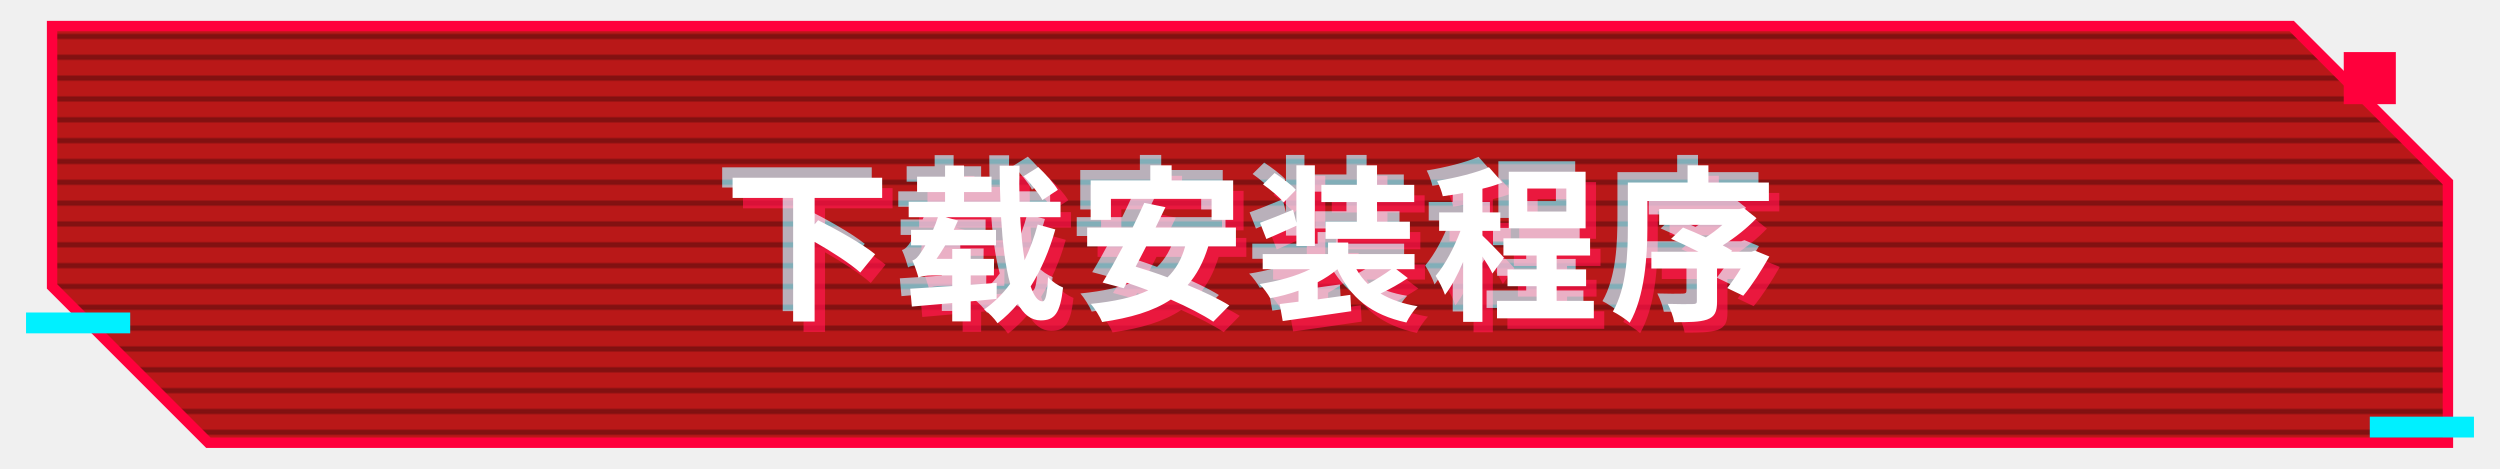
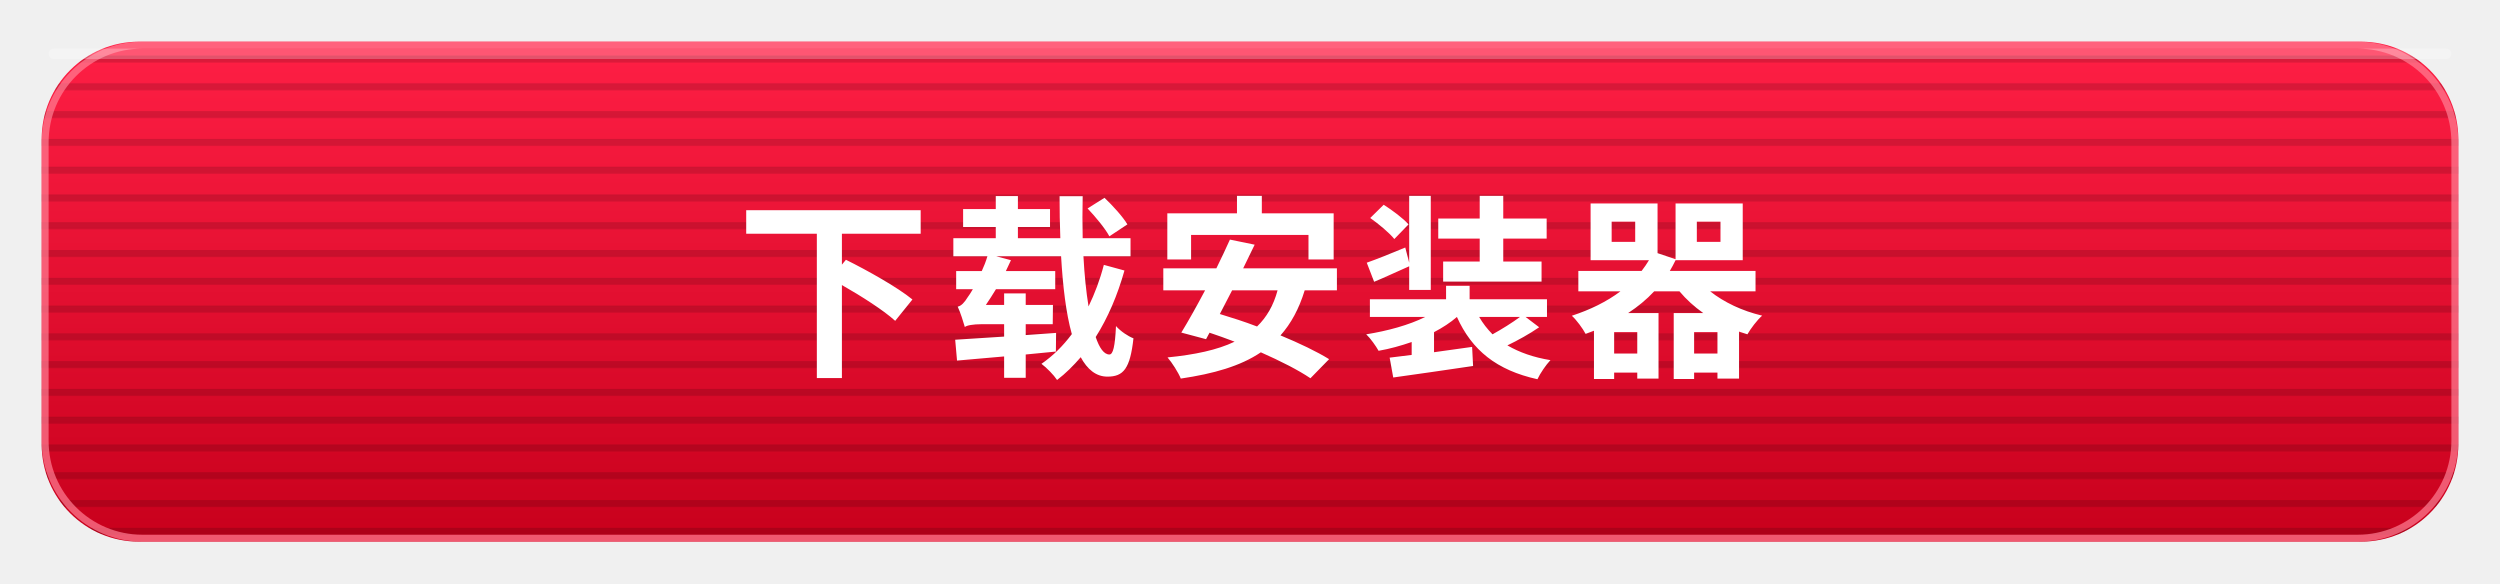
- <svg xmlns="http://www.w3.org/2000/svg" width="480" height="90" viewBox="-10 -5 480 90">
+ <svg xmlns="http://www.w3.org/2000/svg" width="360" height="84" viewBox="0 0 360 84" role="img" aria-label="Download the AI Game Developer installer">
+   <style>
+     .s { font-family: Inter, 'Segoe UI', system-ui, -apple-system, Helvetica, Arial, sans-serif; } .m { font-family: 'JetBrains Mono', 'Cascadia Code', Consolas, Menlo, monospace; white-space: pre; }
+     .pulse { animation: pulse 3.2s ease-in-out infinite; transform-box: fill-box; transform-origin: center; }
+     @keyframes pulse { 0%,100% { opacity: .85; transform: scale(1); } 50% { opacity: 1; transform: scale(1.04); } }
+     .spin { animation: spin 40s linear infinite; transform-box: fill-box; transform-origin: center; }
+     .spin.r { animation-duration: 60s; animation-direction: reverse; }
+     @keyframes spin { to { transform: rotate(360deg); } }
+     .blink { animation: blink 1.1s steps(1) infinite; } @keyframes blink { 50% { opacity: 0; } }
+ 
+     .gl { pointer-events: none; }
+     .gl-r { fill: #FF2448; opacity: 0; animation: glr 2.8s steps(1) infinite; }
+     .gl-c { fill: #2EE6FF; opacity: 0; animation: glc 2.8s steps(1) infinite; }
+     .gl-s { opacity: 0; animation: gls 2.8s steps(1) infinite; }
+     .gl-base { animation: glb 2.8s steps(1) infinite; }
+     @keyframes glr { 0% { opacity:.75; transform:translate(-2px,0) } 6% { transform:translate(-4px,1px) } 9% { transform:translate(-1px,-1px) }
+       12% { opacity:.55; transform:translate(-2px,0) } 40% { opacity:.85; transform:translate(-6px,1px) } 43% { transform:translate(3px,-1px) }
+       46% { opacity:.55; transform:translate(-2px,0) } 72% { opacity:.9; transform:translate(-5px,2px) } 75% { transform:translate(-1px,0) } 78% { opacity:.6; transform:translate(-2px,0) } }
+     @keyframes glc { 0% { opacity:.7; transform:translate(2px,0) } 6% { transform:translate(4px,-1px) } 9% { transform:translate(1px,1px) }
+       12% { opacity:.5; transform:translate(2px,0) } 40% { opacity:.85; transform:translate(6px,-1px) } 43% { transform:translate(-3px,1px) }
+       46% { opacity:.5; transform:translate(2px,0) } 72% { opacity:.9; transform:translate(5px,-2px) } 75% { transform:translate(1px,0) } 78% { opacity:.55; transform:translate(2px,0) } }
+     @keyframes gls { 0%,39%,47%,71%,79%,100% { opacity:0; transform:none } 40% { opacity:1; transform:translate(9px,0) } 43% { opacity:1; transform:translate(-7px,0) }
+       72% { opacity:1; transform:translate(-10px,0) } 75% { opacity:1; transform:translate(6px,0) } }
+     @keyframes glb { 0%,100% { transform:none } 40% { transform:translate(1px,0) } 43% { transform:translate(-1px,0) } 46% { transform:none }
+       72% { transform:translate(-1px,1px) } 75% { transform:none } }
+     
+     @media (prefers-reduced-motion: reduce) { * { animation: none !important; } }
+   </style>
  <defs>
-     <pattern id="scanlines" patternUnits="userSpaceOnUse" width="4" height="4">
-       <path d="M0,2 L4,2" stroke="#000" stroke-width="1" opacity="0.3" />
+     <linearGradient id="cta" x1="0" y1="0" x2="0" y2="1">
+       <stop offset="0" stop-color="#FF1F45" />
+       <stop offset="1" stop-color="#C8001C" />
+     </linearGradient>
+     <pattern id="scan" width="4" height="4" patternUnits="userSpaceOnUse">
+       <rect width="4" height="1" fill="#000" fill-opacity=".14" />
    </pattern>
  </defs>
-   <style>
-     /* Base Styles */
-     .container {
-       cursor: pointer;
-     }
-     
-     text {
-       /* Added Chinese fonts */
-       font-family: 'Microsoft YaHei', 'SimHei', 'PingFang SC', 'Segoe UI Black', 'Arial Black', Impact, sans-serif;
-       font-weight: 900;
-       text-transform: uppercase;
-       font-size: 32px;
-       letter-spacing: 2px;
-       pointer-events: none;
-     }
- 
-     /* Background Shape - Double Chamfer */
-     .bg-shape {
-       fill: #b30000;
-       stroke: none;
-       opacity: 0.9;
-       transition: fill 0.2s ease;
-     }
-     
-     .bg-scanlines {
-       fill: url(#scanlines);
-       pointer-events: none;
-     }
- 
-     /* Borders */
-     .border-main {
-       fill: none;
-       stroke: #ff003c;
-       stroke-width: 2;
-     }
-     
-     /* Animated Border - Initially Paused/Hidden or Static */
-     .border-anim {
-       fill: none;
-       stroke: #00f0ff;
-       stroke-width: 3;
-       stroke-dasharray: 50 450; /* Adjusted for larger perimeter */
-       stroke-dashoffset: 0;
-       opacity: 0; /* Hidden on idle */
-       transition: opacity 0.2s;
-     }
- 
-     /* Text Layers */
-     .text-base {
-       fill: #ffffff;
-       transition: fill 0.2s;
-     }
-     
-     /* Idle Glitch State (Always visible by default) */
-     .text-glitch-r,
-     .text-glitch-c {
-       display: block; /* Visible on idle */
-       mix-blend-mode: screen;
-       font-weight: 900;
-       animation: glitch-anim 0.4s infinite linear alternate-reverse;
-     }
-     .text-glitch-r { fill: #ff003c; opacity: 0.7; }
-     .text-glitch-c { fill: #00f0ff; opacity: 0.7; animation-delay: 0.2s; }
-     
-     .text-base-anim {
-         animation: text-shake 0.4s infinite;
-     }
- 
-     /* HOVER STATE - SWAPPED */
-     /* On Hover: Stabilize text (hide glitches), Activate border */
-     .container:hover .text-glitch-r,
-     .container:hover .text-glitch-c {
-       display: none; /* Stop glitching */
-     }
-     .container:hover .text-base-anim {
-       animation: none; /* Stop shaking */
-       fill: #fff;
-       filter: drop-shadow(0 0 5px #00f0ff);
-     }
-     .container:hover .border-anim {
-       opacity: 1;
-       animation: border-travel 1s linear infinite; /* Fast travel on hover */
-     }
-     .container:hover .bg-shape {
-       fill: #990000;
-     }
- 
-     /* Animations */
-     @keyframes border-travel {
-       0% { stroke-dashoffset: 500; }
-       100% { stroke-dashoffset: -500; }
-     }
- 
-     @keyframes glitch-anim {
-       0% { transform: translate(-2px, -2px); opacity: 1; }
-       25% { transform: translate(2px, 2px); opacity: 0.8; }
-       50% { transform: translate(-1px, 2px); opacity: 1; }
-       75% { transform: translate(1px, -2px); opacity: 0.8; }
-       100% { transform: translate(0, 0); opacity: 1; }
-     }
-     
-     @keyframes text-shake {
-       0% { transform: translate(1px, 0); }
-       10% { transform: translate(-1px, 0); }
-       20% { transform: translate(0, 0); }
-       100% { transform: translate(0, 0); }
-     }
-     
-     /* Deco Blink */
-     .deco-rect {
-       fill: #ff003c;
-       animation: flash 4s infinite;
-     }
-     @keyframes flash {
-       0%, 90% { opacity: 1; }
-       92% { opacity: 0; }
-       94% { opacity: 1; }
-       96% { opacity: 0; }
-       100% { opacity: 1; }
-     }
- 
-   </style>
-   <g class="container">
-     <polygon points="0,0 430,0 460,30 460,80 30,80 0,50" class="bg-shape" />
-     <polygon points="0,0 430,0 460,30 460,80 30,80 0,50" class="bg-scanlines" />
-     <path d="M0,0 L430,0 L460,30 L460,80 L30,80 L0,50 Z" class="border-main" />
-     <path d="M0,0 L430,0 L460,30 L460,80 L30,80 L0,50 Z" class="border-anim" />
-     <rect x="440" y="5" width="10" height="10" class="deco-rect" />
-     <rect x="-5" y="55" width="20" height="4" fill="#00f0ff" />
-     <rect x="445" y="75" width="20" height="4" fill="#00f0ff" />
-     <g transform="translate(230, 40)" text-anchor="middle" dominant-baseline="central">
-       <text class="text-glitch-r" x="2" y="2">下载安装程序</text>
-       <text class="text-glitch-c" x="-2" y="-2">下载安装程序</text>
-       <text class="text-base text-base-anim">下载安装程序</text>
-     </g>
+   <rect x="6" y="6" width="348" height="72" rx="14" fill="url(#cta)" />
+   <rect x="6" y="6" width="348" height="72" rx="14" fill="url(#scan)" />
+   <rect x="6.5" y="6.5" width="347" height="71" rx="14" fill="none" stroke="#FF8095" stroke-opacity=".7" />
+   <rect x="7" y="7" width="346" height="1.5" rx=".75" fill="#fff" fill-opacity=".25" />
+   <clipPath id="gls5">
+     <rect x="0" y="36.6" width="4000" height="6.2" />
+   </clipPath>
+   <g class="gl gl-r">
+     <text x="180.0" y="52.0" class="s" font-size="28" font-weight="800" letter-spacing="2" text-anchor="middle">
+       <tspan fill="#FF2448">下载安装器</tspan>
+     </text>
+   </g>
+   <g class="gl gl-c">
+     <text x="180.0" y="52.0" class="s" font-size="28" font-weight="800" letter-spacing="2" text-anchor="middle">
+       <tspan fill="#2EE6FF">下载安装器</tspan>
+     </text>
+   </g>
+   <g class="gl-base">
+     <text x="180.0" y="52.0" class="s" font-size="28" font-weight="800" letter-spacing="2" text-anchor="middle">
+       <tspan fill="#FFFFFF">下载安装器</tspan>
+     </text>
+   </g>
+   <g class="gl gl-s" clip-path="url(#gls5)">
+     <text x="180.0" y="52.0" class="s" font-size="28" font-weight="800" letter-spacing="2" text-anchor="middle">
+       <tspan fill="#FFFFFF">下载安装器</tspan>
+     </text>
  </g>
</svg>
